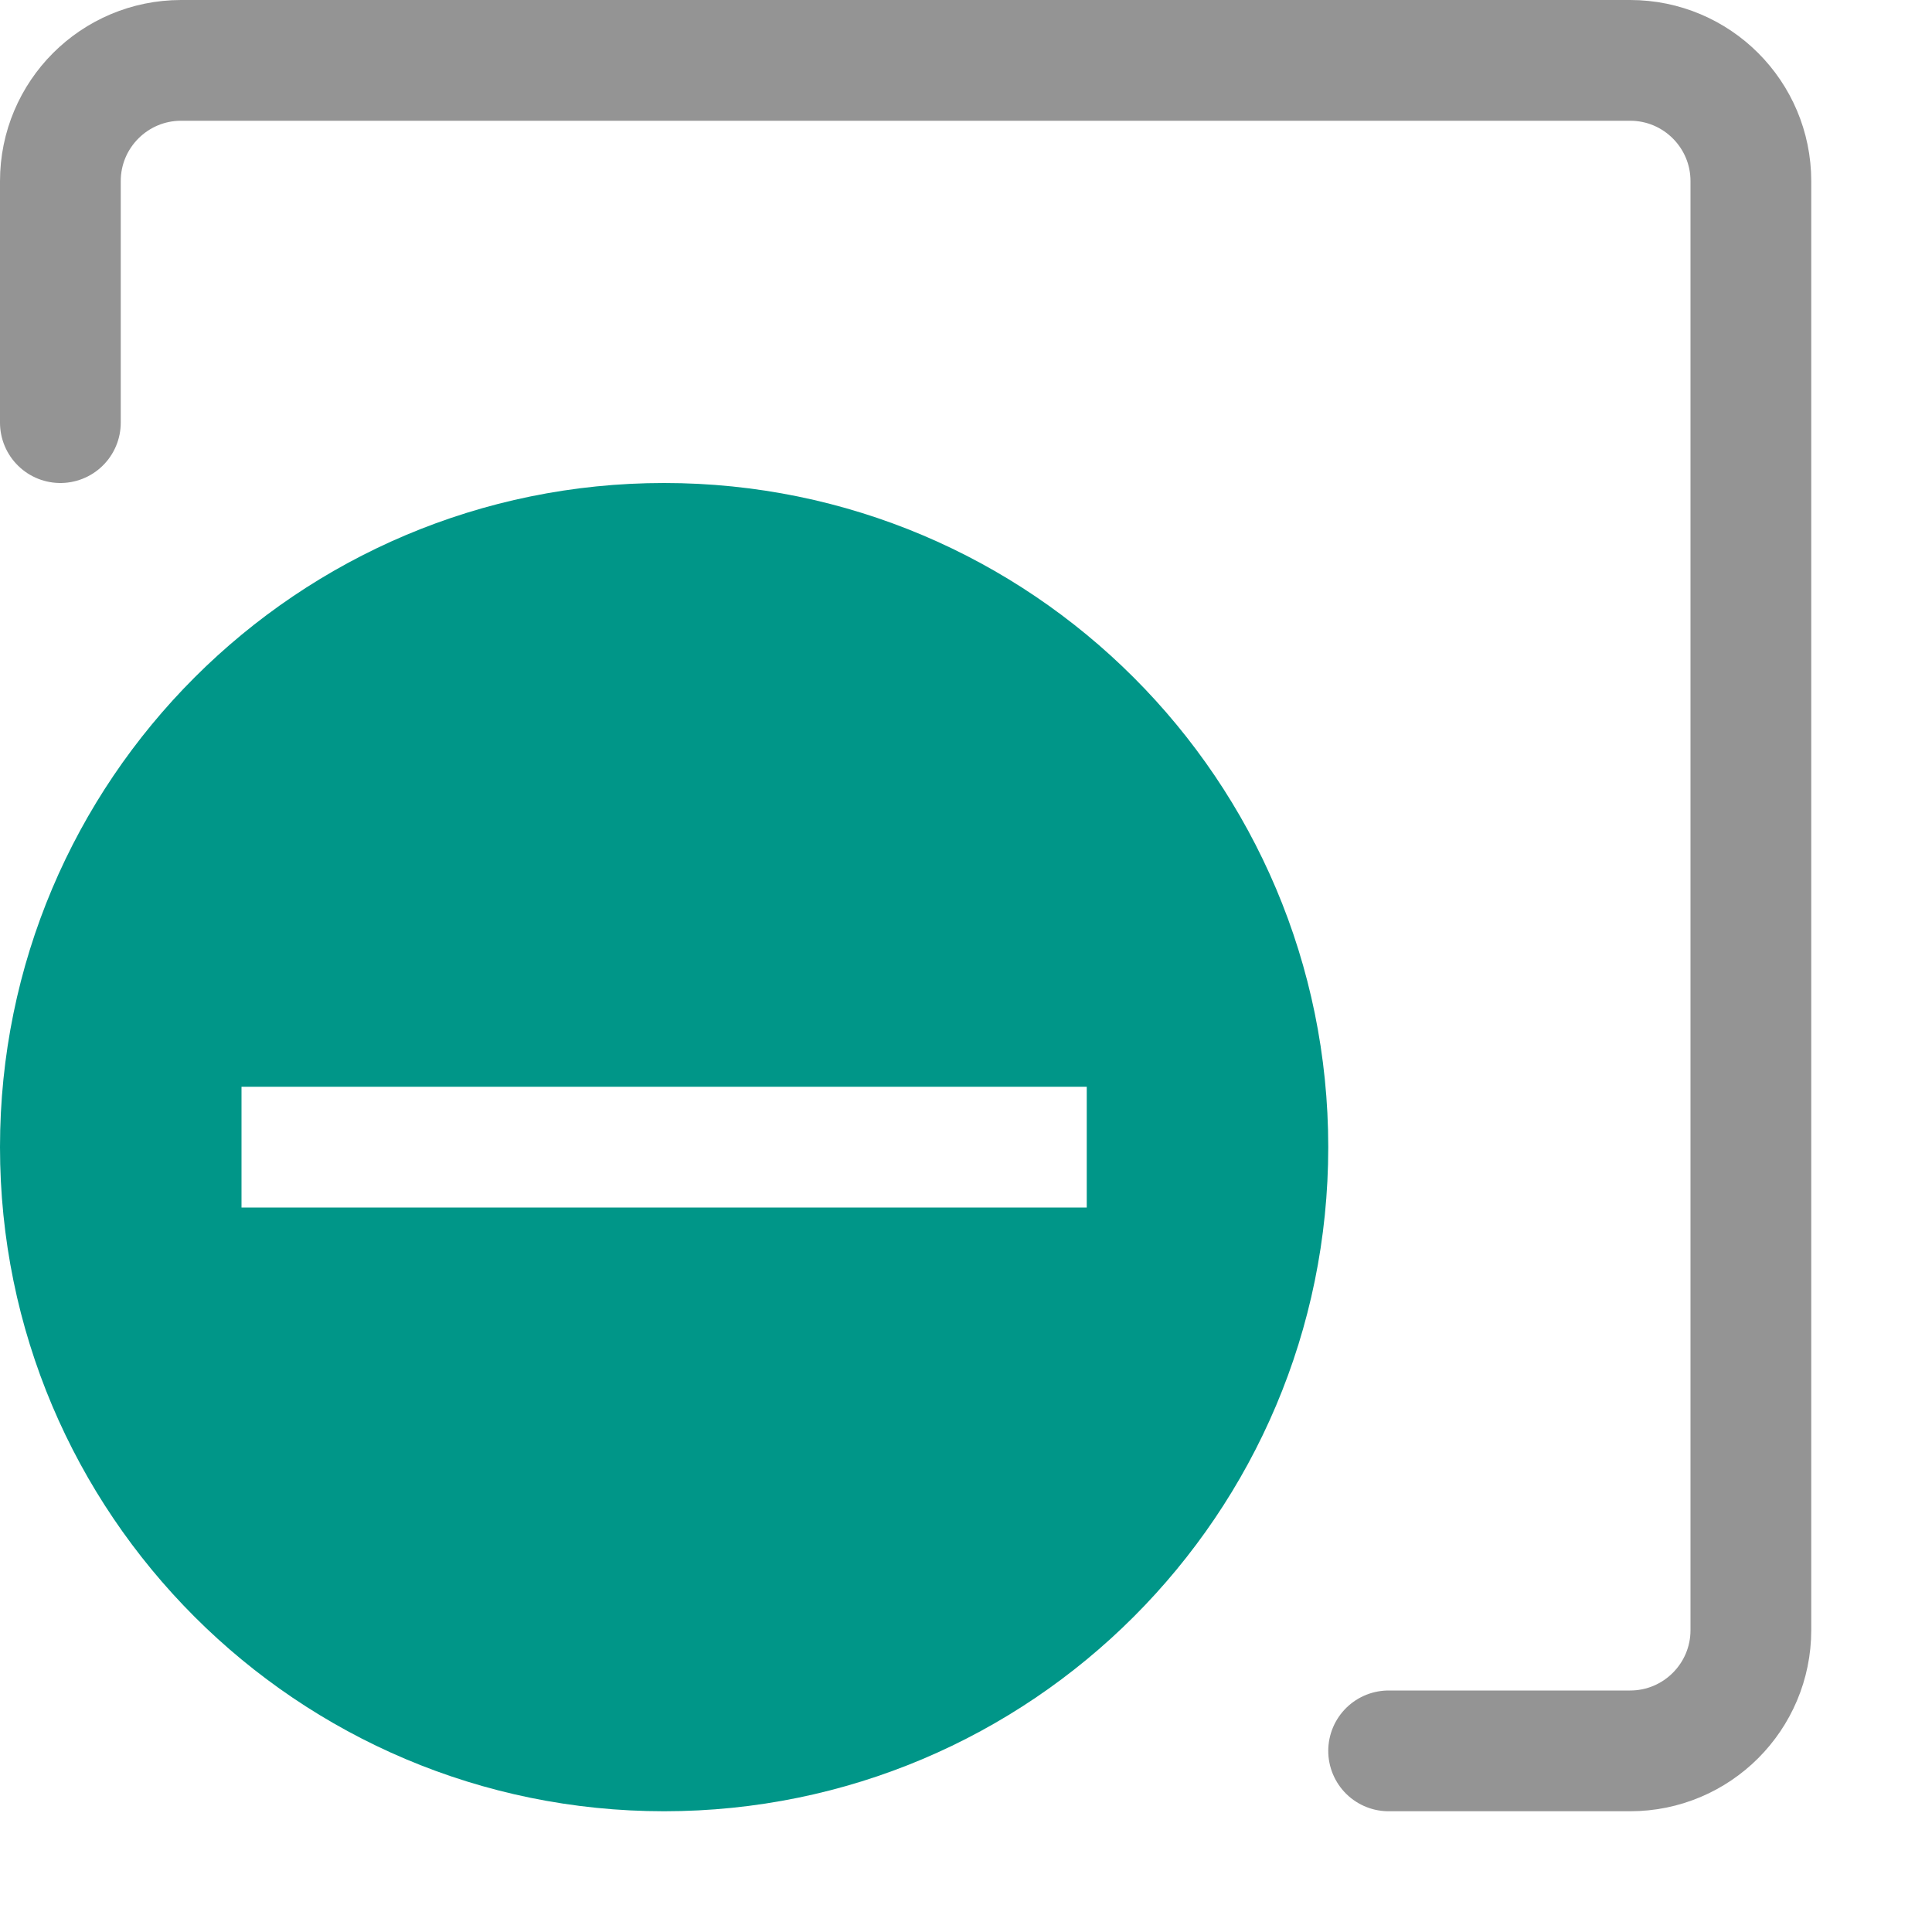
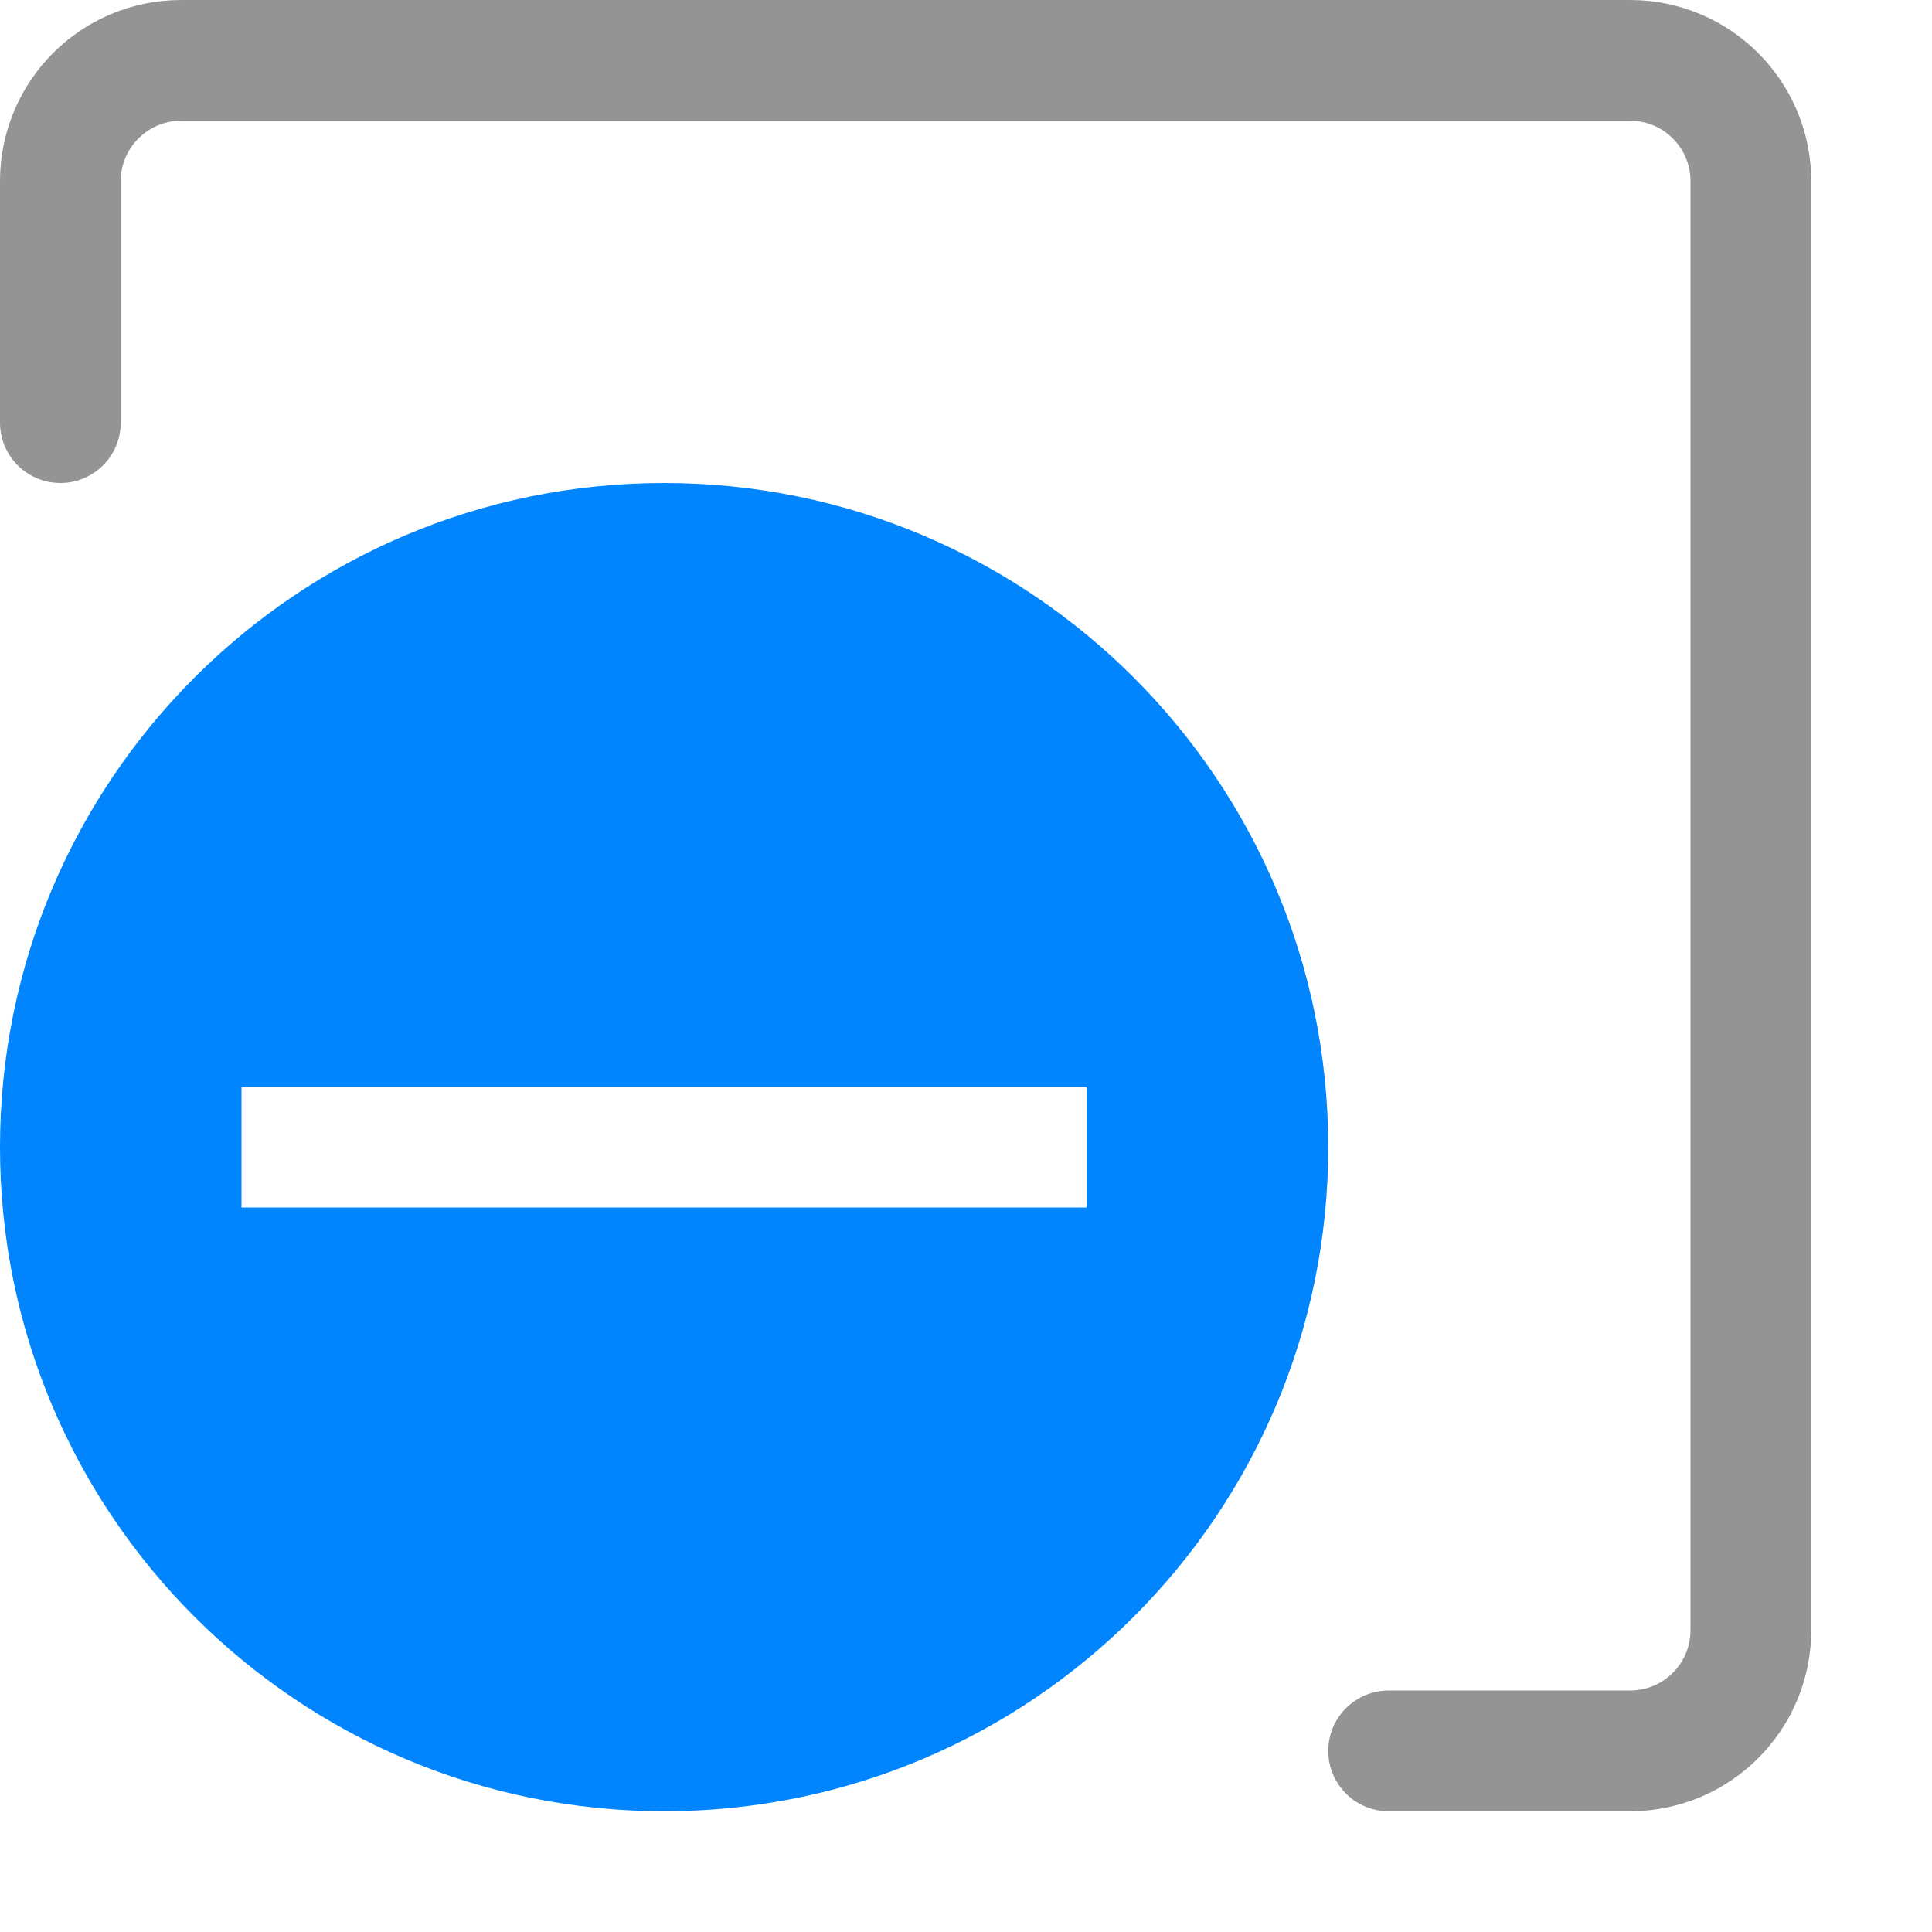
<svg xmlns="http://www.w3.org/2000/svg" width="16" height="16" viewBox="0 0 16 16">
  <path d="M.5,3.5v-2a1,1,0,0,1,1-1h12a1,1,0,0,1,1,1v12a1,1,0,0,1-1,1h-2" style="fill:none;stroke:#949494;stroke-linecap:round;stroke-linejoin:round" />
-   <path d="M5.5,4h0A5.5,5.5,0,0,0,0,9.5H0A5.5,5.5,0,0,0,5.5,15h0A5.5,5.5,0,0,0,11,9.5h0A5.5,5.5,0,0,0,5.5,4ZM9,10H2V9H9Z" style="fill:#009688" />
+   <path d="M5.5,4h0A5.5,5.5,0,0,0,0,9.5H0A5.5,5.5,0,0,0,5.5,15h0A5.5,5.5,0,0,0,11,9.5h0A5.5,5.5,0,0,0,5.5,4ZM9,10H2V9H9Z" style="fill:#0085ff" />
</svg>
